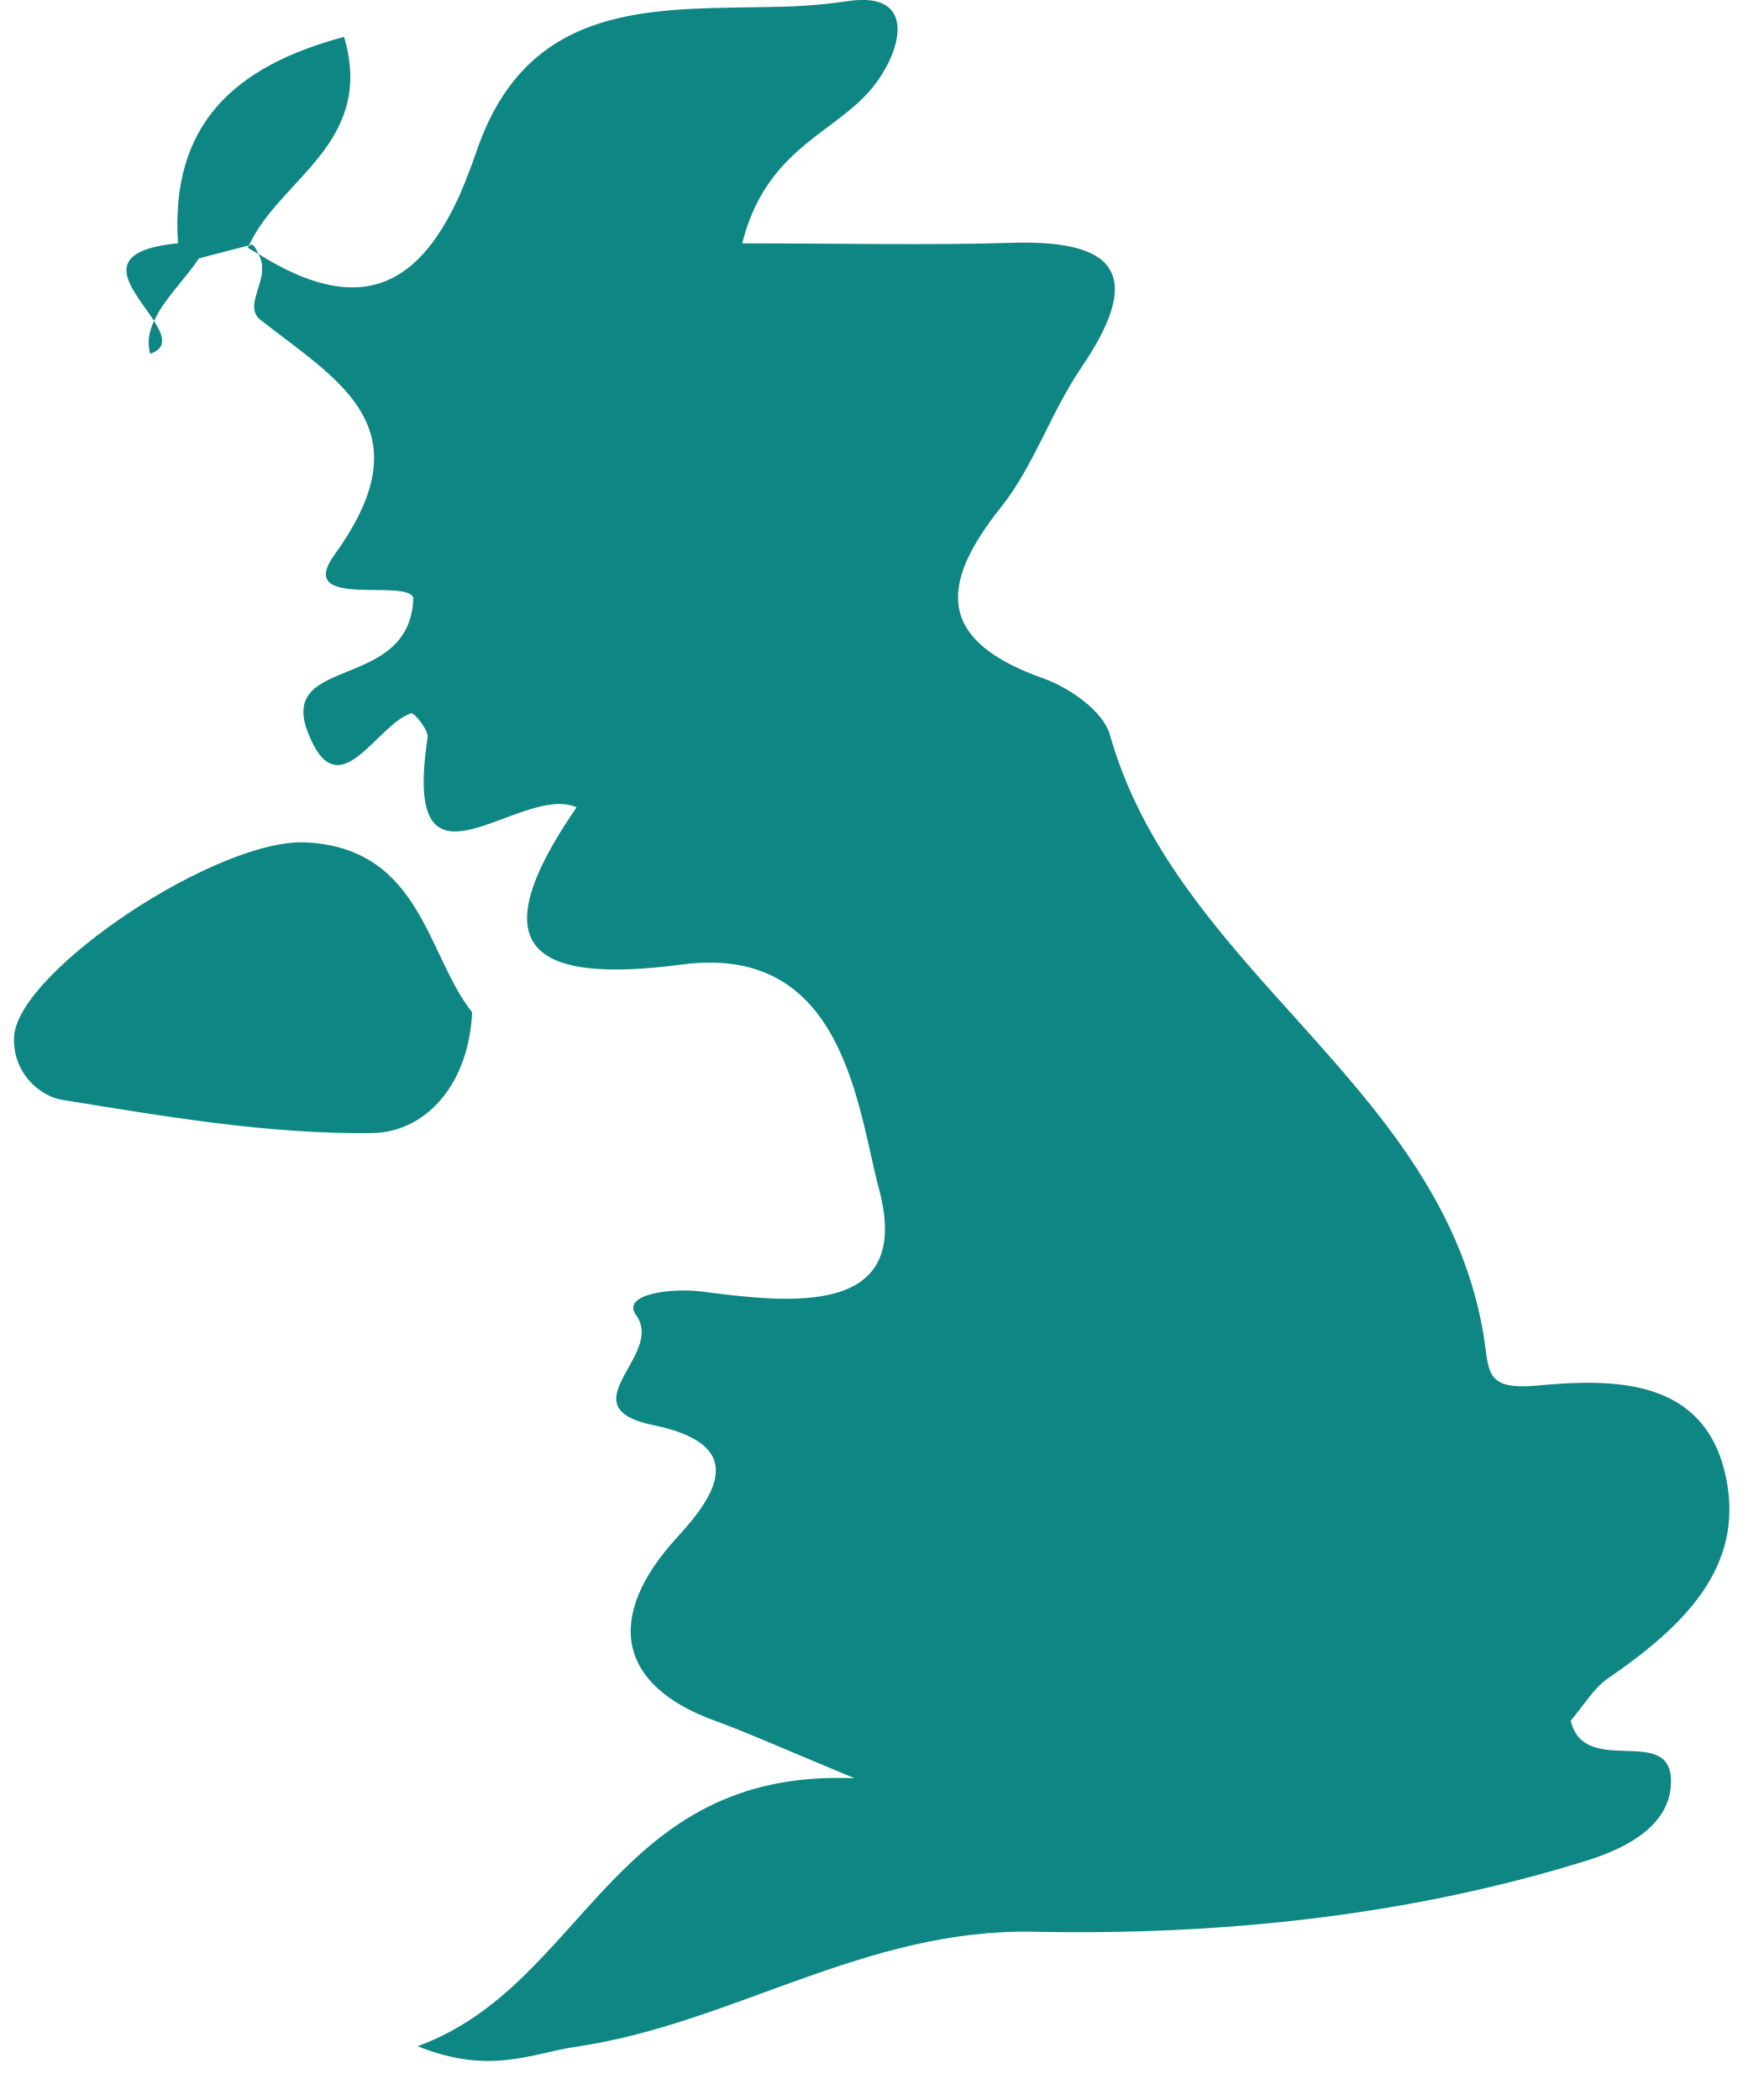
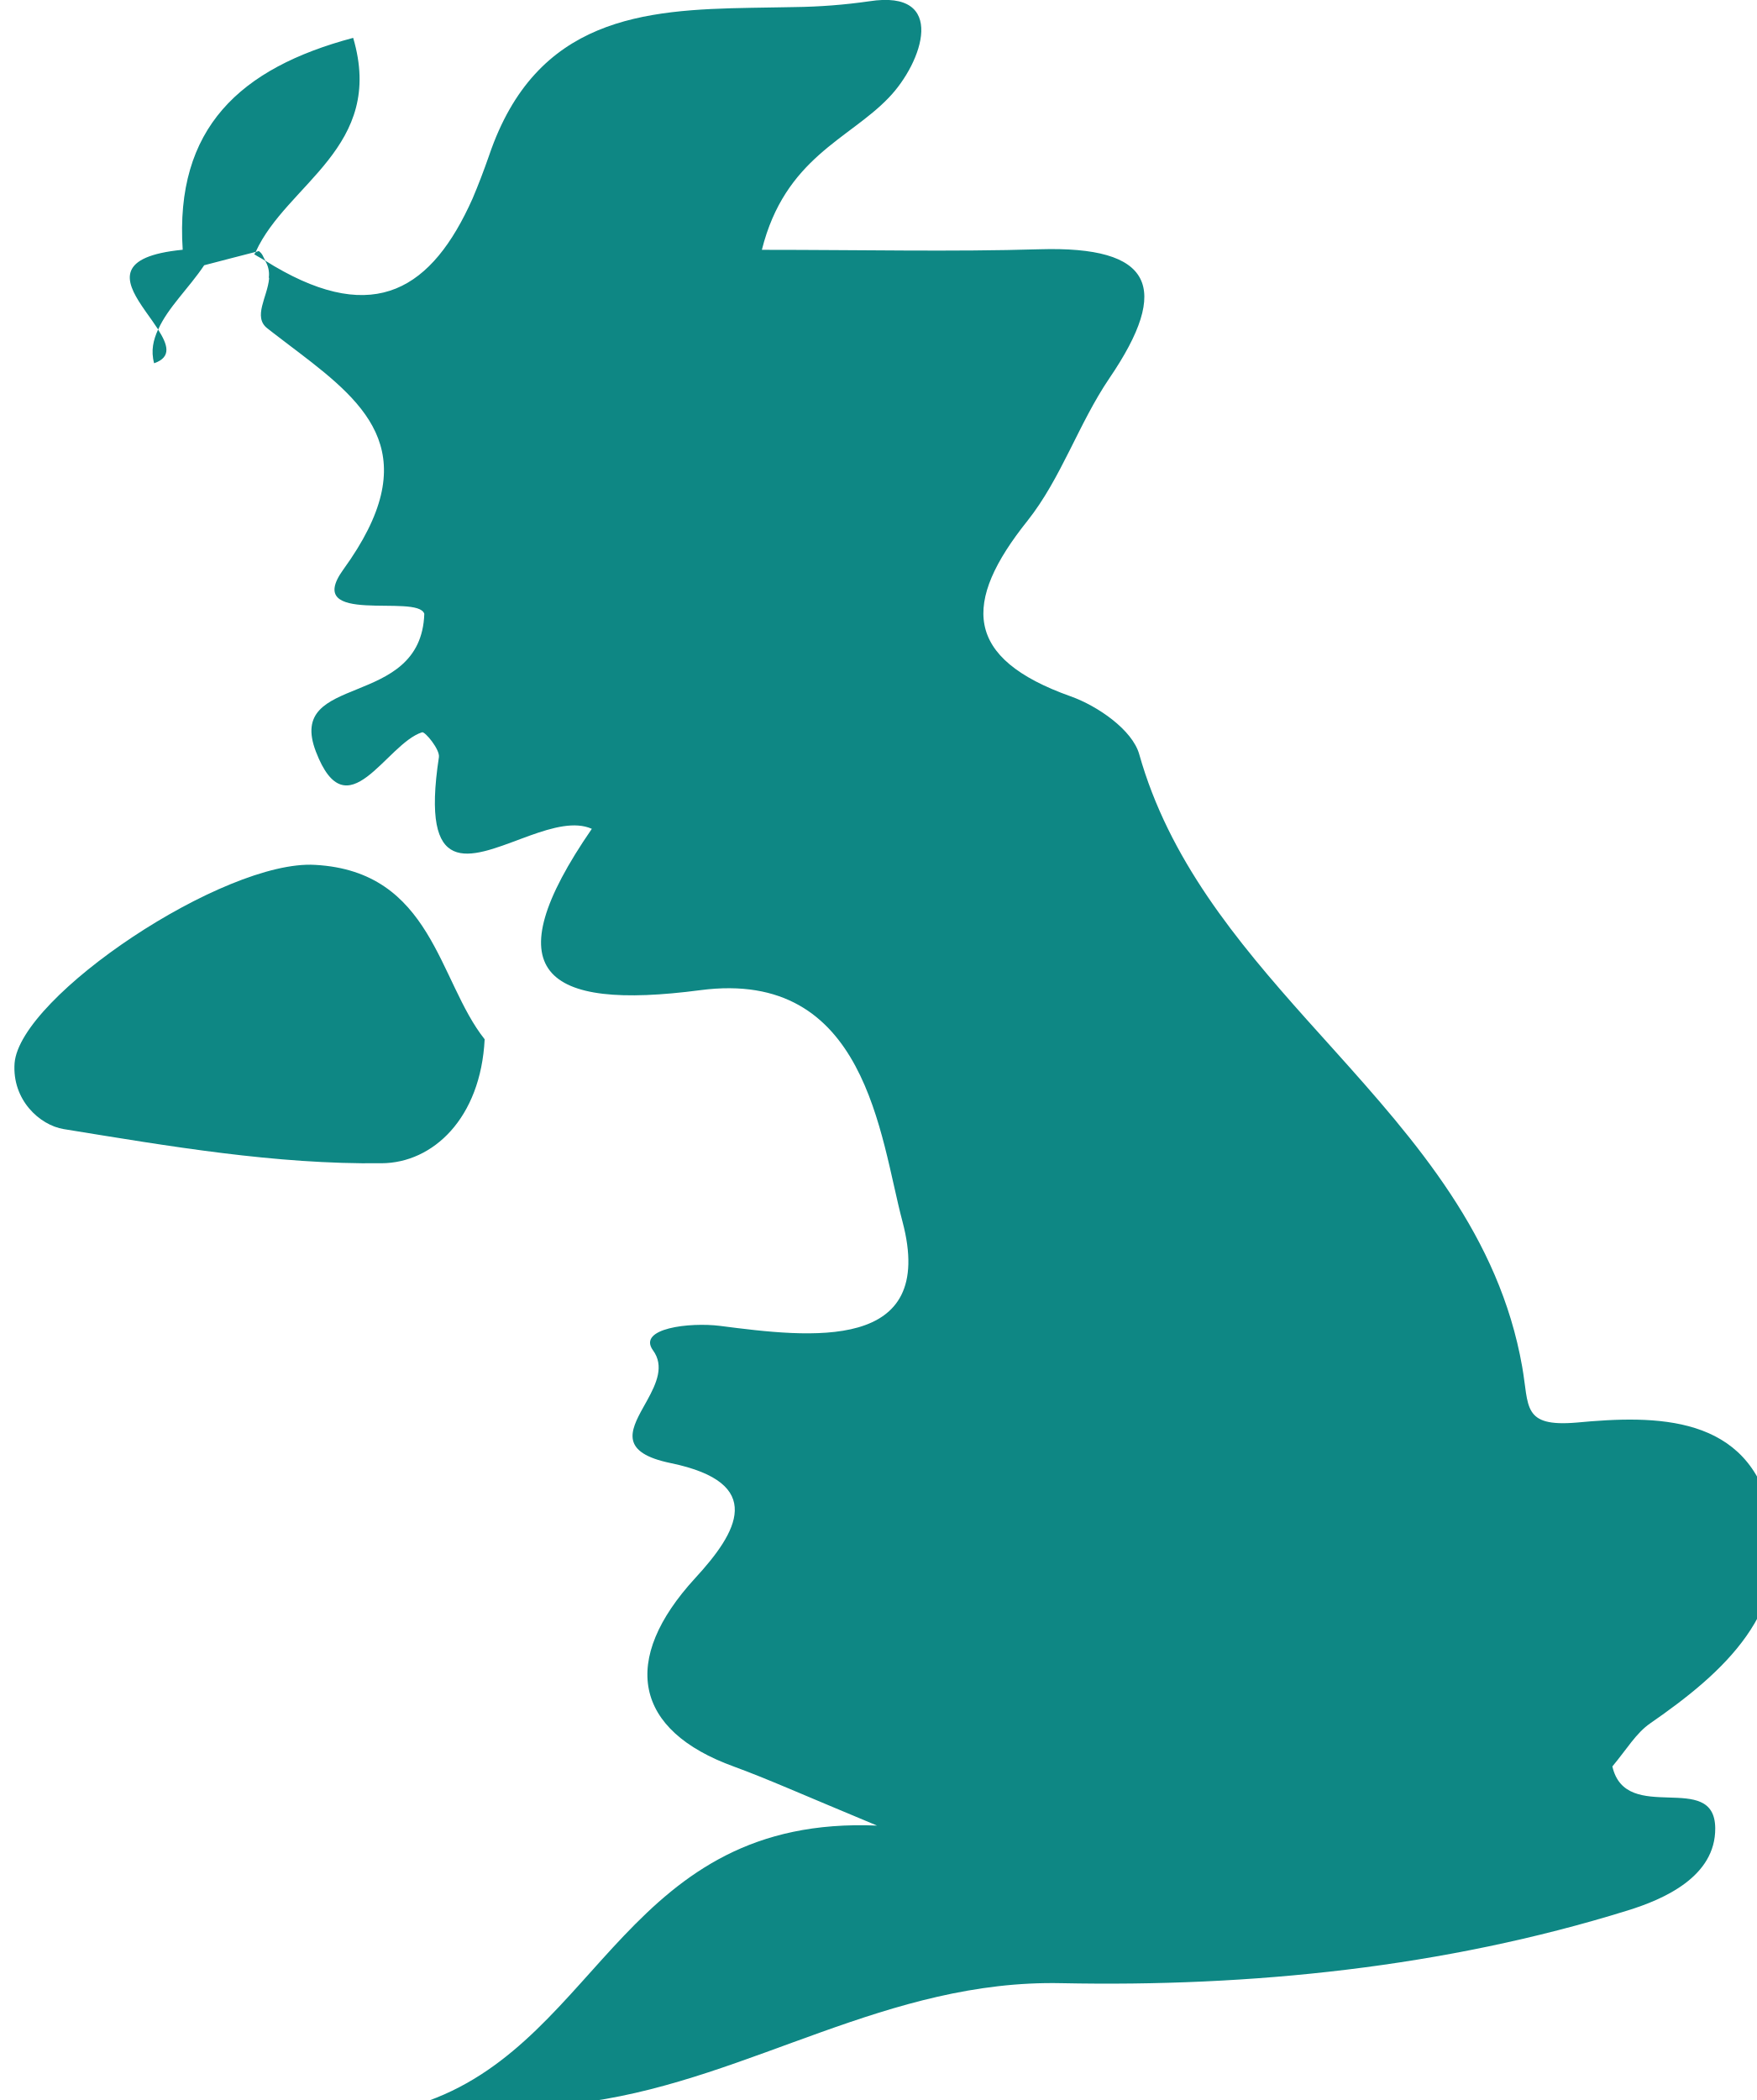
- <svg xmlns="http://www.w3.org/2000/svg" width="42" height="50">
+ <svg xmlns="http://www.w3.org/2000/svg">
  <path d="M20.161.03c1.828-.286 1.245 1.417.453 2.237-.92.964-2.406 1.391-2.942 3.527 2.361 0 4.4.048 6.44-.013 2.619-.078 3.063.875 1.619 2.994-.712 1.05-1.117 2.32-1.898 3.303-1.514 1.894-1.48 3.189 1.003 4.072.625.222 1.43.778 1.589 1.342.687 2.435 2.247 4.318 3.88 6.148l.615.684c1.947 2.167 3.856 4.346 4.388 7.373.164.922-.008 1.403 1.264 1.295 1.834-.173 4.003-.195 4.514 2.144.492 2.23-1.1 3.65-2.803 4.828-.333.228-.552.608-.883 1.003.314 1.37 2.372.075 2.386 1.43.011 1.128-1.197 1.653-2.033 1.911-4.264 1.325-8.756 1.775-13.128 1.686-4.028-.088-7.189 2.198-10.922 2.74-1.061.158-2.034.68-3.761-.015 4-1.452 4.616-6.625 10.402-6.38-1.791-.745-2.541-1.083-3.316-1.367-2.33-.841-2.642-2.478-.903-4.372.98-1.064 1.658-2.206-.564-2.667-1.175-.242-.95-.735-.643-1.288l.098-.176c.211-.386.396-.79.131-1.152-.372-.511.85-.656 1.556-.567 2.089.27 5.041.63 4.23-2.422-.522-1.956-.827-5.872-4.689-5.364-3.655.48-4.802-.425-2.516-3.742-.392-.175-.91-.032-1.433.155l-.196.072c-1.207.449-2.352.95-1.918-1.89.025-.176-.32-.595-.39-.576-.841.267-1.741 2.33-2.463.45-.711-1.85 2.439-.955 2.514-3.197-.148-.478-2.834.292-1.878-1.028 1.908-2.633.586-3.801-1.028-5.031l-.244-.185-.123-.094-.246-.188-.123-.096c-.339-.264.003-.725.042-1.153 0-.008-.006-.022-.006-.03a.594.594 0 00-.086-.384c-.089-.06-.164-.091-.256-.153a.136.136 0 00.04-.05c.022-.008.047-.013.069-.022.097.07.1.145.153.225l.202.124c2.338 1.376 3.666.533 4.603-1.565.133-.312.261-.648.386-1.006C12.437.398 14.94.225 17.425.181l.604-.01.4-.007A13.248 13.248 0 0020.16.03zm-13 20.025l.147.003c2.725.15 2.856 2.692 3.934 4.045-.092 1.833-1.2 2.87-2.392 2.875-2.456.03-4.93-.395-7.372-.792-.561-.092-1.2-.68-1.14-1.528.123-1.555 4.865-4.725 6.97-4.6zM3.667 7.642c.216.341.33.636-.092.783-.08-.294-.017-.544.092-.783zM8.192.878c.75 2.536-1.542 3.378-2.261 4.964-.398.1-.798.208-1.195.31-.353.529-.844.984-1.067 1.49a5.448 5.448 0 00-.137-.202l-.098-.138a17.758 17.758 0 01-.05-.07l-.096-.14c-.389-.581-.59-1.149.95-1.3-.185-2.82 1.329-4.214 3.954-4.914z" fill="#0E8784" fill-rule="nonzero" />
</svg>
